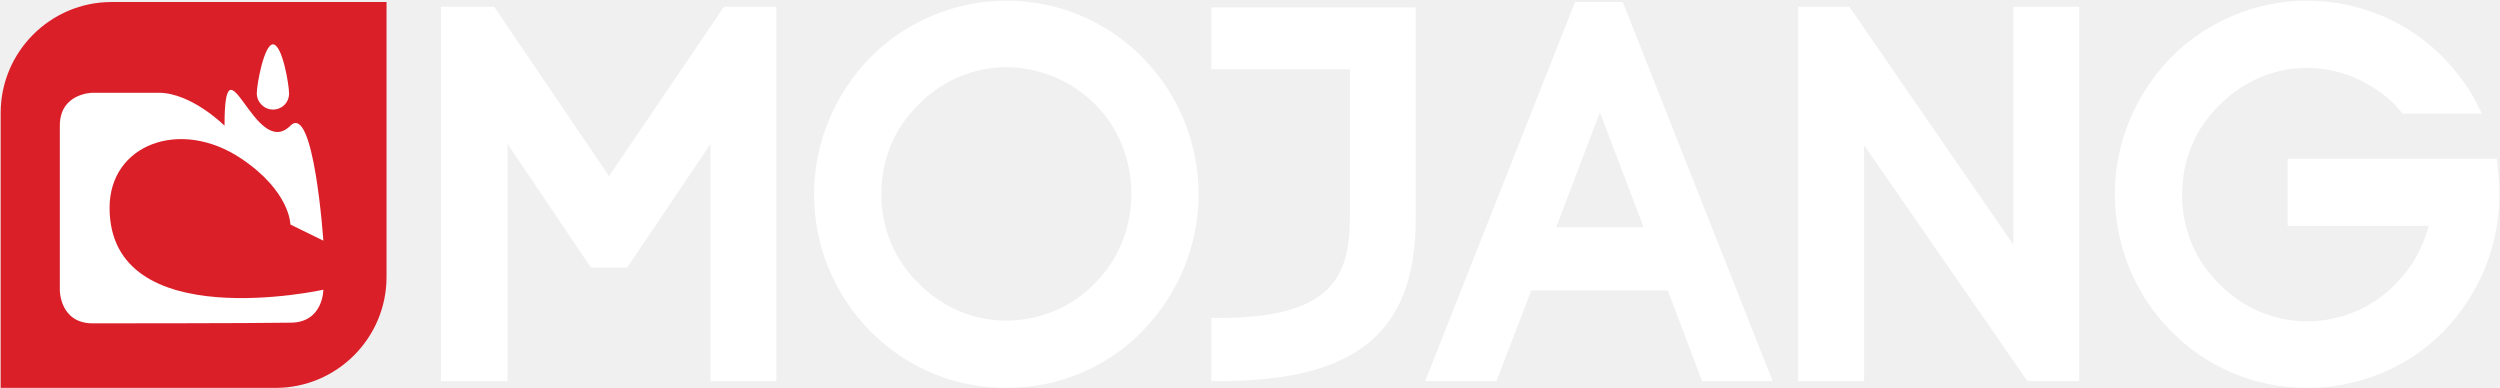
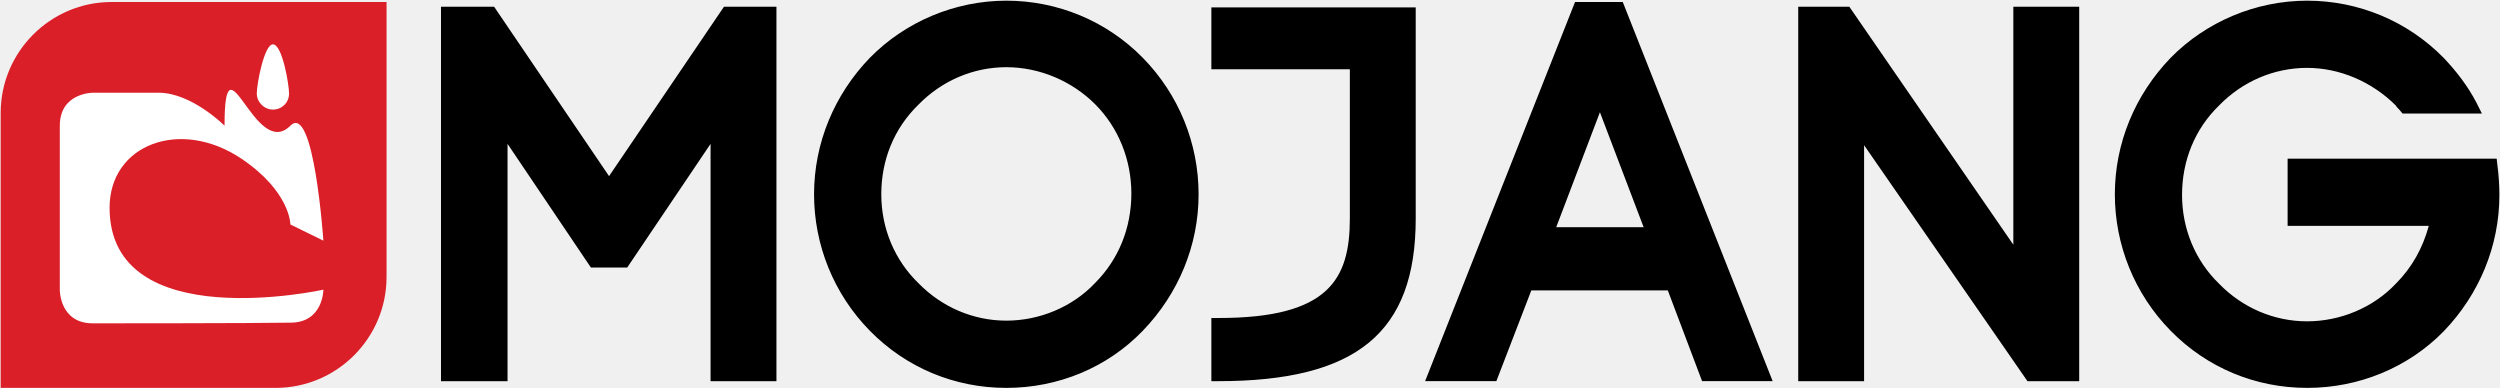
- <svg xmlns="http://www.w3.org/2000/svg" version="1.1" width="6600" height="1024" viewBox="0 0 6600 1024">
-   <path fill="#db1f29" d="M1018.676 5.324h-724.076c-161.497 0-292.825 131.328-292.825 292.825v725.851h725.851c161.497 0 292.825-131.328 292.825-292.825v-725.851h-1.775z" />
-   <path fill="#fff" d="M244.908 853.629c-86.96 0-86.96-86.96-86.96-86.96v-434.801c0-86.96 86.96-86.96 86.96-86.96h173.92c86.96 0 173.92 86.96 173.92 86.96s86.96 0 0 0c0-253.782 79.861 94.059 173.92 0 62.114-62.114 86.96 303.473 86.96 303.473l-86.96-42.593s0-86.96-129.553-173.92c-161.497-108.256-347.841-37.269-347.841 129.553 0 340.742 564.354 216.513 564.354 216.513s0 86.96-86.96 86.96c-88.735 1.775-521.761 1.775-521.761 1.775z" />
-   <path fill="#fff" d="M677.934 246.683c0-24.846 19.522-129.553 42.593-129.553 24.846 0 42.593 106.482 42.593 129.553 0 24.846-19.522 42.593-42.593 42.593s-42.593-19.522-42.593-42.593zM1875.854 1006.253v-626.468l-220.062 326.544h-95.834l-220.062-326.544v626.468h-175.695v-988.506h140.201l303.473 447.224 303.473-447.224h138.426v988.506zM2656.721 1024c-136.652 0-264.43-53.241-360.263-150.849s-147.3-227.161-147.3-360.263c0-134.877 53.241-262.655 147.3-360.263 94.059-95.834 225.386-150.849 360.263-150.849s264.43 53.241 360.263 150.849 147.3 227.161 147.3 360.263c0 134.877-53.241 262.655-147.3 360.263s-223.612 150.849-360.263 150.849zM2656.721 177.47c-86.96 0-170.371 35.494-232.485 99.383-63.889 62.114-97.608 145.525-97.608 236.035s35.494 173.92 97.608 234.26c62.114 63.889 145.525 99.383 232.485 99.383s173.92-35.494 234.26-99.383c62.114-62.114 95.834-145.525 95.834-236.035 0-88.735-33.719-173.92-95.834-236.035-60.34-60.34-145.525-97.608-234.26-97.608zM3198.003 1006.253v-166.821h19.522c289.276 0 346.066-101.158 346.066-262.655v-393.983h-365.588v-163.272h539.508v557.255c0 301.698-156.173 429.477-521.761 429.477h-17.747zM4493.532 1006.253l-90.51-239.584h-360.263l-92.284 239.584h-188.118l395.757-1000.929h126.003l395.757 1000.929h-186.343zM4339.133 599.847l-115.355-303.473-115.355 303.473h230.711zM5352.485 1006.253l-431.251-622.919v622.919h-173.92v-988.506h134.877l433.026 628.243v-628.243h173.92v988.506zM6090.759 1024c-136.652 0-264.43-53.241-360.263-150.849s-147.3-227.161-147.3-360.263c0-134.877 53.241-262.655 147.3-360.263 94.059-95.834 225.386-150.849 360.263-150.849s264.43 53.241 360.263 150.849c33.719 35.494 63.889 74.537 86.96 118.905l14.198 28.395h-209.414l-8.873-10.648c-3.549-3.549-7.099-7.099-8.873-10.648-62.114-62.114-147.3-99.383-234.26-99.383s-170.371 35.494-232.485 99.383c-63.889 62.114-97.608 145.525-97.608 236.035s35.494 173.92 97.608 234.26c62.114 63.889 145.525 99.383 232.485 99.383s173.92-35.494 234.26-99.383c42.593-42.593 70.988-94.059 86.96-152.624h-372.686v-177.47h551.931l1.775 15.972c3.549 26.62 5.324 53.241 5.324 79.861 0 134.877-53.241 262.655-147.3 360.263-94.059 95.834-223.612 149.075-360.263 149.075z" />
+ <svg xmlns="http://www.w3.org/2000/svg" viewBox="0 0 6600 1024">
+   <path fill="#db1f29" d="M1018.7 5.3H294.6C133.1 5.3 1.8 136.7 1.8 298.1V1024h725.9c161.5 0 292.8-131.3 292.8-292.8V5.3h-1.8z" />
+   <path fill="#fff" d="M289.3 548.4c0-166.8 186.3-237.8 347.8-129.6 129.6 87 129.6 173.9 129.6 173.9l87 42.6s-24.8-365.6-87-303.5c-94.1 94.1-173.9-253.8-173.9 0 0 0-87-87-173.9-87h-174s-87 0-87 87v434.8s0 87 87 87c.1 0 433 0 521.8-1.8 87 0 87-87 87-87S289.3 889.1 289.3 548.4z" />
+   <path fill="#fff" d="M720.5 289.3c23.1 0 42.6-17.7 42.6-42.6 0-23.1-17.7-129.6-42.6-129.6-23.1 0-42.6 104.7-42.6 129.6 0 23.1 19.6 42.6 42.6 42.6z" />
+   <path d="M1607.9 465L1304.4 17.7h-140.2v988.6h175.7V379.8L1560 706.3h95.8l220.1-326.5v626.5h173.9V17.7h-138.5zM2656.7 1.8c-134.9 0-266.2 55-360.3 150.8-94.1 97.6-147.3 225.4-147.3 360.3 0 133.1 51.5 262.7 147.3 360.3S2520 1024 2656.7 1024c136.7 0 266.2-53.2 360.3-150.8s147.3-225.4 147.3-360.3c0-133.1-51.5-262.7-147.3-360.3S2791.6 1.8 2656.7 1.8zM2891 747.1c-60.3 63.9-147.3 99.4-234.3 99.4s-170.4-35.5-232.5-99.4c-62.1-60.3-97.6-143.8-97.6-234.3s33.7-173.9 97.6-236c62.1-63.9 145.5-99.4 232.5-99.4 88.7 0 173.9 37.3 234.3 97.6 62.1 62.1 95.8 147.3 95.8 236 0 90.6-33.7 174-95.8 236.1zm307-564.3h365.6v394c0 161.5-56.8 262.7-346.1 262.7H3198v166.8h17.7c365.6 0 521.8-127.8 521.8-429.5V19.5H3198v163.3zM4158.1 5.3l-395.8 1000.9h188.1l92.3-239.6H4403l90.5 239.6h186.3L4284.1 5.3h-126zm-49.7 594.5l115.4-303.5 115.4 303.5h-230.8zM5315.2 646l-433-628.3h-134.9v988.6h173.9v-623l431.3 623h136.6V17.7h-173.9zM6593 434.8l-1.8-16h-551.9v177.5H6412c-16 58.6-44.4 110-87 152.6-60.3 63.9-147.3 99.4-234.3 99.4s-170.4-35.5-232.5-99.4c-62.1-60.3-97.6-143.8-97.6-234.3s33.7-173.9 97.6-236c62.1-63.9 145.5-99.4 232.5-99.4s172.1 37.3 234.3 99.4c1.8 3.5 5.3 7.1 8.9 10.6l8.9 10.6h209.4l-14.2-28.4c-23.1-44.4-53.2-83.4-87-118.9C6355.2 55 6225.6 1.8 6090.8 1.8s-266.2 55-360.3 150.8c-94.1 97.6-147.3 225.4-147.3 360.3 0 133.1 51.5 262.7 147.3 360.3s223.6 150.8 360.3 150.8c136.7 0 266.2-53.2 360.3-149.1 94.1-97.6 147.3-225.4 147.3-360.3-.1-26.6-1.9-53.2-5.4-79.8z" />
</svg>
